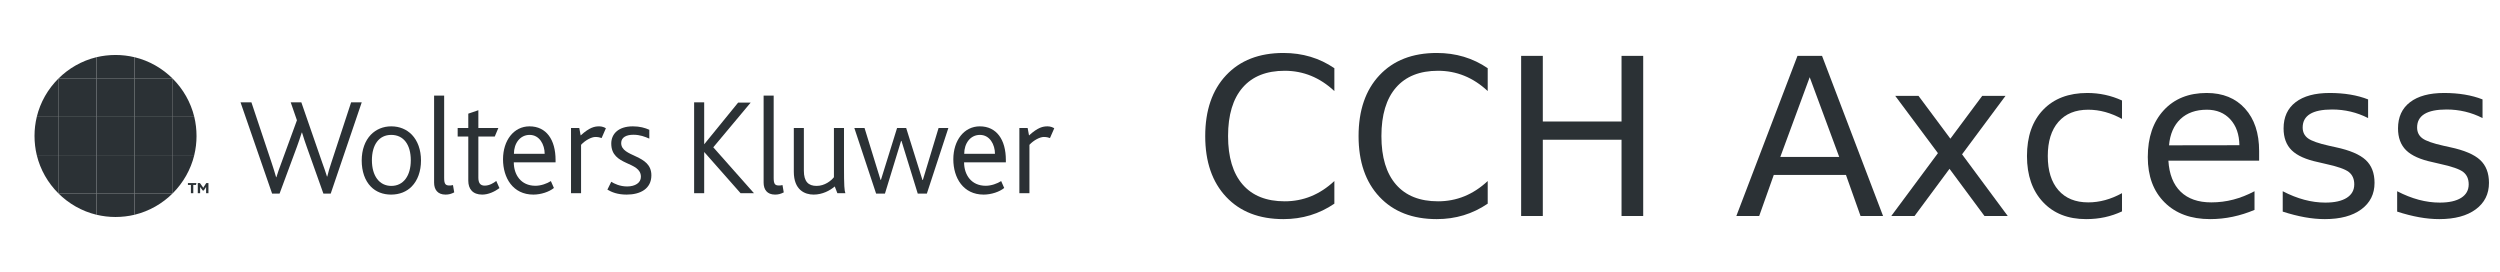
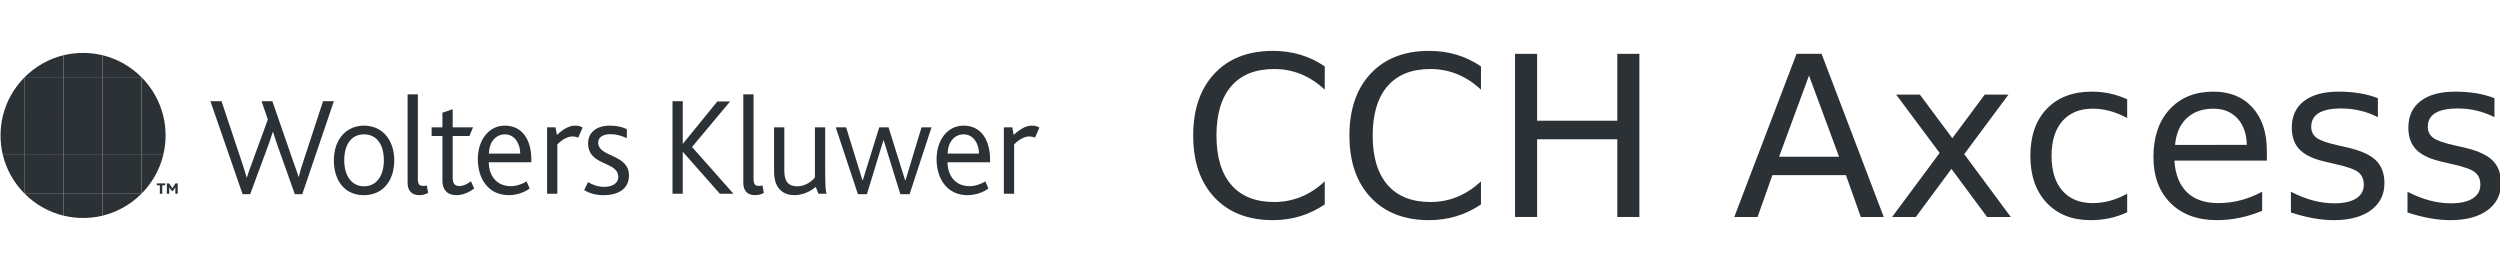
- <svg xmlns="http://www.w3.org/2000/svg" width="239" height="26" viewBox="0 0 238.9 26" fill="none">
+ <svg xmlns="http://www.w3.org/2000/svg" width="239" height="26" viewBox="3.2 5.1 234.6 15.9" fill="none">
  <g transform="translate(0,2.00) scale(0.09171)">
    <defs id="defs4">
      <clipPath id="clipPath2510">
        <path d="M 0,0 L 1776.189,0 L 1776.189,841.89 L 0,841.89 L 0,0 z" id="path2512" />
      </clipPath>
      <clipPath id="clipPath2502">
        <path d="M 0,0 L 1776.189,0 L 1776.189,841.89 L 0,841.89 L 0,0 z" id="path2504" />
      </clipPath>
      <clipPath id="clipPath2494">
        <path d="M 0,0 L 1776.189,0 L 1776.189,841.89 L 0,841.89 L 0,0 z" id="path2496" />
      </clipPath>
      <clipPath id="clipPath2486">
        <path d="M 0,0 L 1776.189,0 L 1776.189,841.89 L 0,841.89 L 0,0 z" id="path2488" />
      </clipPath>
      <clipPath id="clipPath2466">
        <path d="M 62.158,794.821 L 143.379,794.821 L 143.379,829.377 L 62.158,829.377 L 62.158,794.821 z" id="path2468" />
      </clipPath>
      <clipPath id="clipPath2442">
        <path d="M 595.275,23.015 L 628.157,23.015 L 628.157,75.25 L 595.275,75.25 L 595.275,23.015 z" id="path2444" />
      </clipPath>
      <clipPath id="clipPath2836">
        <path d="M 0.03,898.59 L 2409.45,898.59 L 2409.45,0.03 L 0.03,0.03 L 0.03,898.59 z" id="path2838" />
      </clipPath>
      <clipPath id="clipPath2828">
        <path d="M 0,898 L 2409,898 L 2409,0 L 0,0 L 0,898 z" id="path2830" />
      </clipPath>
      <clipPath id="clipPath2820">
        <path d="M 0.03,898.59 L 2409.45,898.59 L 2409.45,0.03 L 0.03,0.03 L 0.03,898.59 z" id="path2822" />
      </clipPath>
      <clipPath id="clipPath2812">
        <path d="M 0,898 L 2409,898 L 2409,0 L 0,0 L 0,898 z" id="path2814" />
      </clipPath>
      <clipPath id="clipPath2678">
        <path d="M 0.03,898.59 L 2409.45,898.59 L 2409.45,0.03 L 0.03,0.03 L 0.03,898.59 z" id="path2680" />
      </clipPath>
      <clipPath id="clipPath2670">
        <path d="M 0,898 L 2409,898 L 2409,0 L 0,0 L 0,898 z" id="path2672" />
      </clipPath>
      <clipPath id="clipPath2656">
        <path d="M 0.03,898.59 L 2409.45,898.59 L 2409.45,0.03 L 0.03,0.03 L 0.03,898.59 z" id="path2658" />
      </clipPath>
      <clipPath id="clipPath2648">
        <path d="M 0,898 L 2409,898 L 2409,0 L 0,0 L 0,898 z" id="path2650" />
      </clipPath>
      <clipPath id="clipPath2640">
        <path d="M 587.253,449 L 885.6,449 L 885.6,19.551 L 587.253,19.551 L 587.253,449 z" id="path2642" />
      </clipPath>
    </defs>
    <g transform="translate(-201.5589,-27.99158)" id="layer1">
      <g transform="translate(35.43307,35.49835)" id="g3214">
        <path d="M 266.097,52.742 L 266.097,30.324 C 250.782,34.032 237.098,41.96 226.309,52.742 L 266.097,52.742" id="path2684" style="fill:#2B3135;fill-opacity:1;fill-rule:nonzero;stroke:none" />
        <path d="M 305.892,52.742 L 305.892,30.324 C 321.214,34.032 334.905,41.96 345.687,52.742 L 305.892,52.742" id="path2688" style="fill:#2B3135;fill-opacity:1;fill-rule:nonzero;stroke:none" />
        <path d="M 286.071,27.992 C 279.219,27.992 272.484,28.79 266.097,30.324 L 266.097,52.742 L 305.892,52.742 L 305.892,30.345 C 299.512,28.811 292.909,27.992 286.071,27.992" id="path2692" style="fill:#2B3135;fill-opacity:1;fill-rule:nonzero;stroke:none" />
        <path d="M 305.892,172.126 L 305.892,194.537 C 321.214,190.83 334.905,182.901 345.687,172.126 L 305.892,172.126" id="path2696" style="fill:#2B3135;fill-opacity:1;fill-rule:nonzero;stroke:none" />
        <path d="M 266.097,172.126 L 266.097,194.537 C 250.782,190.83 237.098,182.901 226.309,172.126 L 266.097,172.126" id="path2700" style="fill:#2B3135;fill-opacity:1;fill-rule:nonzero;stroke:none" />
        <path d="M 285.925,196.877 C 292.784,196.877 299.512,196.078 305.892,194.537 L 305.892,172.126 L 266.097,172.126 L 266.097,194.516 C 272.484,196.058 279.073,196.877 285.925,196.877" id="path2704" style="fill:#2B3135;fill-opacity:1;fill-rule:nonzero;stroke:none" />
        <path d="M 345.687,92.53 L 368.104,92.53 C 364.397,77.221 356.476,63.531 345.687,52.742 L 345.687,92.53" id="path2708" style="fill:#2B3135;fill-opacity:1;fill-rule:nonzero;stroke:none" />
        <path d="M 345.687,132.332 L 368.104,132.332 C 364.397,147.647 356.476,161.338 345.687,172.126 L 345.687,132.332" id="path2712" style="fill:#2B3135;fill-opacity:1;fill-rule:nonzero;stroke:none" />
        <path d="M 370.444,112.504 C 370.444,105.651 369.646,98.91 368.104,92.53 L 345.687,92.53 L 345.687,132.332 L 368.077,132.332 C 369.625,125.951 370.444,119.349 370.444,112.504" id="path2716" style="fill:#2B3135;fill-opacity:1;fill-rule:nonzero;stroke:none" />
        <path d="M 226.309,132.332 L 203.899,132.332 C 207.592,147.647 215.527,161.338 226.309,172.126 L 226.309,132.332" id="path2720" style="fill:#2B3135;fill-opacity:1;fill-rule:nonzero;stroke:none" />
        <path d="M 226.309,92.53 L 203.899,92.53 C 207.592,77.221 215.527,63.531 226.309,52.742 L 226.309,92.53" id="path2724" style="fill:#2B3135;fill-opacity:1;fill-rule:nonzero;stroke:none" />
        <path d="M 201.559,112.358 C 201.559,119.217 202.357,125.951 203.899,132.332 L 226.309,132.332 L 226.309,92.53 L 203.919,92.53 C 202.371,98.91 201.559,105.519 201.559,112.358" id="path2728" style="fill:#2B3135;fill-opacity:1;fill-rule:nonzero;stroke:none" />
        <path d="M 226.309,92.53 L 266.097,92.53 L 266.097,52.735 L 226.309,52.735 L 226.309,92.53 z" id="path2730" style="fill:#2B3135;fill-opacity:1;fill-rule:nonzero;stroke:none" />
        <path d="M 226.309,132.332 L 266.097,132.332 L 266.097,92.53 L 226.309,92.53 L 226.309,132.332 z" id="path2732" style="fill:#2B3135;fill-opacity:1;fill-rule:nonzero;stroke:none" />
        <path d="M 226.309,172.126 L 266.097,172.126 L 266.097,132.332 L 226.309,132.332 L 226.309,172.126 z" id="path2734" style="fill:#2B3135;fill-opacity:1;fill-rule:nonzero;stroke:none" />
        <path d="M 266.097,92.53 L 305.892,92.53 L 305.892,52.735 L 266.097,52.735 L 266.097,92.53 z" id="path2736" style="fill:#2B3135;fill-opacity:1;fill-rule:nonzero;stroke:none" />
        <path d="M 266.097,132.332 L 305.892,132.332 L 305.892,92.53 L 266.097,92.53 L 266.097,132.332 z" id="path2738" style="fill:#2B3135;fill-opacity:1;fill-rule:nonzero;stroke:none" />
        <path d="M 266.097,172.126 L 305.892,172.126 L 305.892,132.332 L 266.097,132.332 L 266.097,172.126 z" id="path2740" style="fill:#2B3135;fill-opacity:1;fill-rule:nonzero;stroke:none" />
        <path d="M 305.892,92.53 L 345.687,92.53 L 345.687,52.735 L 305.892,52.735 L 305.892,92.53 z" id="path2742" style="fill:#2B3135;fill-opacity:1;fill-rule:nonzero;stroke:none" />
        <path d="M 305.892,132.332 L 345.687,132.332 L 345.687,92.53 L 305.892,92.53 L 305.892,132.332 z" id="path2744" style="fill:#2B3135;fill-opacity:1;fill-rule:nonzero;stroke:none" />
        <path d="M 305.892,172.126 L 345.687,172.126 L 345.687,132.332 L 305.892,132.332 L 305.892,172.126 z" id="path2746" style="fill:#2B3135;fill-opacity:1;fill-rule:nonzero;stroke:none" />
        <path d="M 510.316,172.522 L 502.7,172.522 L 485.309,123.653 C 483.872,119.634 482.15,114.6 480.421,108.859 L 480.137,108.859 C 478.408,114.455 476.686,119.203 475.103,123.653 L 456.997,172.522 L 449.235,172.522 L 416.321,77.381 L 427.672,77.381 L 448.805,140.621 C 450.527,145.939 452.11,150.681 453.401,155.423 L 453.685,155.423 C 454.984,150.827 456.851,146.085 458.719,140.906 L 475.103,96.064 L 468.633,77.381 L 479.706,77.381 L 501.409,140.045 C 503.276,145.509 505.144,150.105 506.435,154.708 L 506.727,154.708 C 507.872,149.959 509.164,145.648 510.892,140.475 L 531.588,77.381 L 542.655,77.381 L 510.316,172.522" id="path2750" style="fill:#2B3135;fill-opacity:1;fill-rule:nonzero;stroke:none" />
        <path d="M 573.389,111.303 C 560.594,111.303 553.263,121.647 553.263,137.74 C 553.263,153.84 560.879,164.476 573.528,164.476 C 586.178,164.476 593.794,153.84 593.794,137.74 C 593.794,121.647 586.469,111.303 573.389,111.303 z M 594.8,165.052 C 589.482,170.516 582.005,173.536 573.244,173.536 C 564.76,173.536 557.435,170.655 552.117,165.191 C 545.932,158.873 542.627,149.244 542.627,138.031 C 542.627,126.819 546.077,117.481 552.117,111.157 C 557.574,105.547 564.906,102.388 573.389,102.388 C 582.151,102.388 589.482,105.547 594.946,111.157 C 600.979,117.481 604.43,126.819 604.43,138.031 C 604.43,149.244 600.979,158.727 594.8,165.052" id="path2754" style="fill:#2B3135;fill-opacity:1;fill-rule:nonzero;stroke:none" />
        <path d="M 630.02,173.536 C 621.675,173.536 618.086,168.211 618.086,161.025 L 618.086,70.341 L 628.576,70.341 L 628.576,156.283 C 628.576,162.747 630.159,164.045 634.186,164.045 C 634.901,164.045 636.053,164.045 637.775,163.615 L 639.066,171.238 C 635.907,172.814 633.464,173.536 630.02,173.536" id="path2758" style="fill:#2B3135;fill-opacity:1;fill-rule:nonzero;stroke:none" />
        <path d="M 668.246,173.536 C 658.471,173.536 653.729,167.78 653.729,159.019 L 653.729,113.024 L 642.662,113.024 L 642.662,104.11 L 653.729,104.11 L 653.729,89.163 L 664.226,85.573 L 664.226,104.11 L 685.061,104.11 L 681.326,113.024 L 664.226,113.024 L 664.226,155.853 C 664.226,161.602 666.378,164.191 670.835,164.191 C 675.716,164.191 680.173,161.463 682.902,159.304 L 686.213,166.774 C 681.18,170.516 674.571,173.536 668.246,173.536" id="path2762" style="fill:#2B3135;fill-opacity:1;fill-rule:nonzero;stroke:none" />
        <path d="M 717.684,111.303 C 707.631,111.303 701.3,120.21 701.3,130.985 L 733.353,130.985 C 733.353,121.501 728.035,111.303 717.684,111.303 z M 701.161,139.899 C 701.161,152.84 708.631,164.337 723.724,164.337 C 729.473,164.337 735.79,162.039 739.824,159.449 L 742.983,166.635 C 738.102,170.655 729.473,173.536 721.572,173.536 C 700.293,173.536 689.942,156.138 689.942,136.74 C 689.942,117.044 701.161,102.388 717.545,102.388 C 735.082,102.388 744.712,116.329 744.712,137.455 C 744.712,138.177 744.712,139.038 744.712,139.899 L 701.161,139.899" id="path2766" style="fill:#2B3135;fill-opacity:1;fill-rule:nonzero;stroke:none" />
        <path d="M 792.706,114.6 C 791.275,114.031 789.116,113.455 786.242,113.455 C 782.222,113.455 775.606,116.898 771.295,121.647 L 771.295,172.092 L 760.811,172.092 L 760.811,104.11 L 769.427,104.11 L 770.864,111.872 C 780.209,103.395 785.374,102.388 790.262,102.388 C 793.282,102.388 795.871,103.534 797.163,104.402 L 792.706,114.6" id="path2770" style="fill:#2B3135;fill-opacity:1;fill-rule:nonzero;stroke:none" />
        <path d="M 818.865,173.536 C 809.09,173.536 803.203,170.946 798.739,168.357 L 802.772,160.164 C 805.924,162.178 811.825,165.052 819.303,165.052 C 827.634,165.052 833.667,161.317 833.667,154.992 C 833.667,138.316 802.772,144.21 802.772,120.356 C 802.772,110.581 809.812,102.388 825.336,102.388 C 832.521,102.388 837.978,103.971 842.435,105.978 L 842.435,115.176 C 837.694,113.17 832.806,111.157 825.766,111.157 C 818.865,111.157 813.117,113.601 813.117,119.779 C 813.117,135.011 844.587,131.131 844.587,153.409 C 844.587,167.635 832.806,173.536 818.865,173.536" id="path2774" style="fill:#2B3135;fill-opacity:1;fill-rule:nonzero;stroke:none" />
        <path d="M 937.583,172.092 L 899.774,129.263 L 899.635,129.263 L 899.635,172.092 L 889.145,172.092 L 889.145,77.381 L 899.635,77.381 L 899.635,120.932 L 899.774,120.932 L 934.994,77.666 L 948.067,77.666 L 909.119,124.23 L 951.524,172.092 L 937.583,172.092" id="path2778" style="fill:#2B3135;fill-opacity:1;fill-rule:nonzero;stroke:none" />
        <path d="M 973.511,173.536 C 965.173,173.536 961.584,168.211 961.584,161.025 L 961.584,70.341 L 972.074,70.341 L 972.074,156.283 C 972.074,162.747 973.65,164.045 977.677,164.045 C 978.399,164.045 979.551,164.045 981.273,163.615 L 982.571,171.238 C 979.405,172.814 976.962,173.536 973.511,173.536" id="path2782" style="fill:#2B3135;fill-opacity:1;fill-rule:nonzero;stroke:none" />
        <path d="M 1038.473,172.092 L 1035.745,165.052 C 1030.711,169.363 1022.81,173.536 1013.757,173.536 C 1004.558,173.536 993.062,168.794 993.062,149.674 L 993.062,104.11 L 1003.545,104.11 L 1003.545,148.66 C 1003.545,160.019 1008.293,164.476 1016.777,164.476 C 1025.4,164.476 1032.009,159.019 1034.877,155.423 L 1034.877,104.11 L 1045.374,104.11 L 1045.374,143.641 C 1045.374,165.052 1045.804,169.217 1046.811,172.092 L 1038.473,172.092" id="path2786" style="fill:#2B3135;fill-opacity:1;fill-rule:nonzero;stroke:none" />
        <path d="M 1131.746,172.522 L 1122.263,172.522 L 1105.309,117.62 L 1104.872,117.62 L 1088.057,172.522 L 1078.858,172.522 L 1056.149,104.11 L 1066.792,104.11 L 1083.461,158.151 L 1083.891,158.151 L 1100.706,104.11 L 1110.197,104.11 L 1127.15,158.297 L 1127.581,158.297 L 1143.965,104.11 L 1154.171,104.11 L 1131.746,172.522" id="path2790" style="fill:#2B3135;fill-opacity:1;fill-rule:nonzero;stroke:none" />
        <path d="M 1187.086,111.303 C 1177.019,111.303 1170.694,120.21 1170.694,130.985 L 1202.748,130.985 C 1202.748,121.501 1197.43,111.303 1187.086,111.303 z M 1170.555,139.899 C 1170.555,152.84 1178.026,164.337 1193.119,164.337 C 1198.867,164.337 1205.192,162.039 1209.219,159.449 L 1212.378,166.635 C 1207.49,170.655 1198.867,173.536 1190.96,173.536 C 1169.695,173.536 1159.343,156.138 1159.343,136.74 C 1159.343,117.044 1170.555,102.388 1186.94,102.388 C 1204.47,102.388 1214.099,116.329 1214.099,137.455 C 1214.099,138.177 1214.099,139.038 1214.099,139.899 L 1170.555,139.899" id="path2794" style="fill:#2B3135;fill-opacity:1;fill-rule:nonzero;stroke:none" />
        <path d="M 1260.094,114.6 C 1258.657,114.031 1256.505,113.455 1253.63,113.455 C 1249.604,113.455 1242.994,116.898 1238.683,121.647 L 1238.683,172.092 L 1228.186,172.092 L 1228.186,104.11 L 1236.808,104.11 L 1238.253,111.872 C 1247.59,103.395 1252.769,102.388 1257.65,102.388 C 1260.67,102.388 1263.26,103.534 1264.551,104.402 L 1260.094,114.6" id="path2798" style="fill:#2B3135;fill-opacity:1;fill-rule:nonzero;stroke:none" />
        <path d="M 369.868,163.462 L 367.07,163.462 L 367.07,172.078 L 364.578,172.078 L 364.578,163.462 L 361.474,163.462 L 361.474,161.483 L 370.382,161.483 L 369.868,163.462" id="path2802" style="fill:#2B3135;fill-opacity:1;fill-rule:nonzero;stroke:none" />
        <path d="M 380.414,172.078 L 380.414,166.676 C 380.414,166.295 380.414,165.857 380.434,165.538 L 380.414,165.538 C 380.323,165.76 379.886,166.385 379.712,166.663 L 377.97,169.266 L 376.894,169.266 L 374.915,166.565 C 374.693,166.26 374.436,165.941 374.207,165.538 L 374.179,165.538 C 374.193,165.892 374.193,166.309 374.193,166.6 L 374.193,172.078 L 371.749,172.078 L 371.749,161.483 L 373.971,161.483 L 376.623,165.184 C 376.942,165.635 377.199,166.017 377.442,166.44 L 377.477,166.44 C 377.671,166.052 377.921,165.6 378.247,165.101 L 380.629,161.483 L 382.864,161.483 L 382.864,172.078 L 380.414,172.078" id="path2806" style="fill:#2B3135;fill-opacity:1;fill-rule:nonzero;stroke:none" />
      </g>
    </g>
  </g>
  <path d="M1319 1378V1165Q1217 1260 1101.5 1307.0Q986 1354 856 1354Q600 1354 464.0 1197.5Q328 1041 328 745Q328 450 464.0 293.5Q600 137 856 137Q986 137 1101.5 184.0Q1217 231 1319 326V115Q1213 43 1094.5 7.0Q976 -29 844 -29Q505 -29 310.0 178.5Q115 386 115 745Q115 1105 310.0 1312.5Q505 1520 844 1520Q978 1520 1096.5 1484.5Q1215 1449 1319 1378Z" fill="#2B3135" transform="translate(113.99,20.65) scale(0.010254,-0.010254)" />
  <path d="M1319 1378V1165Q1217 1260 1101.5 1307.0Q986 1354 856 1354Q600 1354 464.0 1197.5Q328 1041 328 745Q328 450 464.0 293.5Q600 137 856 137Q986 137 1101.5 184.0Q1217 231 1319 326V115Q1213 43 1094.5 7.0Q976 -29 844 -29Q505 -29 310.0 178.5Q115 386 115 745Q115 1105 310.0 1312.5Q505 1520 844 1520Q978 1520 1096.5 1484.5Q1215 1449 1319 1378Z" fill="#2B3135" transform="translate(128.65,20.65) scale(0.010254,-0.010254)" />
  <path d="M201 1493H403V881H1137V1493H1339V0H1137V711H403V0H201Z" fill="#2B3135" transform="translate(143.31,20.65) scale(0.010254,-0.010254)" />
  <path d="M700 1294 426 551H975ZM586 1493H815L1384 0H1174L1038 383H365L229 0H16Z" fill="#2B3135" transform="translate(165.78,20.65) scale(0.010254,-0.010254)" />
  <path d="M1124 1120 719 575 1145 0H928L602 440L276 0H59L494 586L96 1120H313L610 721L907 1120Z" fill="#2B3135" transform="translate(180.15,20.65) scale(0.010254,-0.010254)" />
  <path d="M999 1077V905Q921 948 842.5 969.5Q764 991 684 991Q505 991 406.0 877.5Q307 764 307 559Q307 354 406.0 240.5Q505 127 684 127Q764 127 842.5 148.5Q921 170 999 213V43Q922 7 839.5 -11.0Q757 -29 664 -29Q411 -29 262.0 130.0Q113 289 113 559Q113 833 263.5 990.0Q414 1147 676 1147Q761 1147 842.0 1129.5Q923 1112 999 1077Z" fill="#2B3135" transform="translate(192.57,20.65) scale(0.010254,-0.010254)" />
  <path d="M1151 606V516H305Q317 326 419.5 226.5Q522 127 705 127Q811 127 910.5 153.0Q1010 179 1108 231V57Q1009 15 905.0 -7.0Q801 -29 694 -29Q426 -29 269.5 127.0Q113 283 113 549Q113 824 261.5 985.5Q410 1147 662 1147Q888 1147 1019.5 1001.5Q1151 856 1151 606ZM967 660Q965 811 882.5 901.0Q800 991 664 991Q510 991 417.5 904.0Q325 817 311 659Z" fill="#2B3135" transform="translate(204.12,20.65) scale(0.010254,-0.010254)" />
  <path d="M907 1087V913Q829 953 745.0 973.0Q661 993 571 993Q434 993 365.5 951.0Q297 909 297 825Q297 761 346.0 724.5Q395 688 543 655L606 641Q802 599 884.5 522.5Q967 446 967 309Q967 153 843.5 62.0Q720 -29 504 -29Q414 -29 316.5 -11.5Q219 6 111 41V231Q213 178 312.0 151.5Q411 125 508 125Q638 125 708.0 169.5Q778 214 778 295Q778 370 727.5 410.0Q677 450 506 487L442 502Q271 538 195.0 612.5Q119 687 119 817Q119 975 231.0 1061.0Q343 1147 549 1147Q651 1147 741.0 1132.0Q831 1117 907 1087Z" fill="#2B3135" transform="translate(217.04,20.65) scale(0.010254,-0.010254)" />
  <path d="M907 1087V913Q829 953 745.0 973.0Q661 993 571 993Q434 993 365.5 951.0Q297 909 297 825Q297 761 346.0 724.5Q395 688 543 655L606 641Q802 599 884.5 522.5Q967 446 967 309Q967 153 843.5 62.0Q720 -29 504 -29Q414 -29 316.5 -11.5Q219 6 111 41V231Q213 178 312.0 151.5Q411 125 508 125Q638 125 708.0 169.5Q778 214 778 295Q778 370 727.5 410.0Q677 450 506 487L442 502Q271 538 195.0 612.5Q119 687 119 817Q119 975 231.0 1061.0Q343 1147 549 1147Q651 1147 741.0 1132.0Q831 1117 907 1087Z" fill="#2B3135" transform="translate(227.98,20.65) scale(0.010254,-0.010254)" />
</svg>
